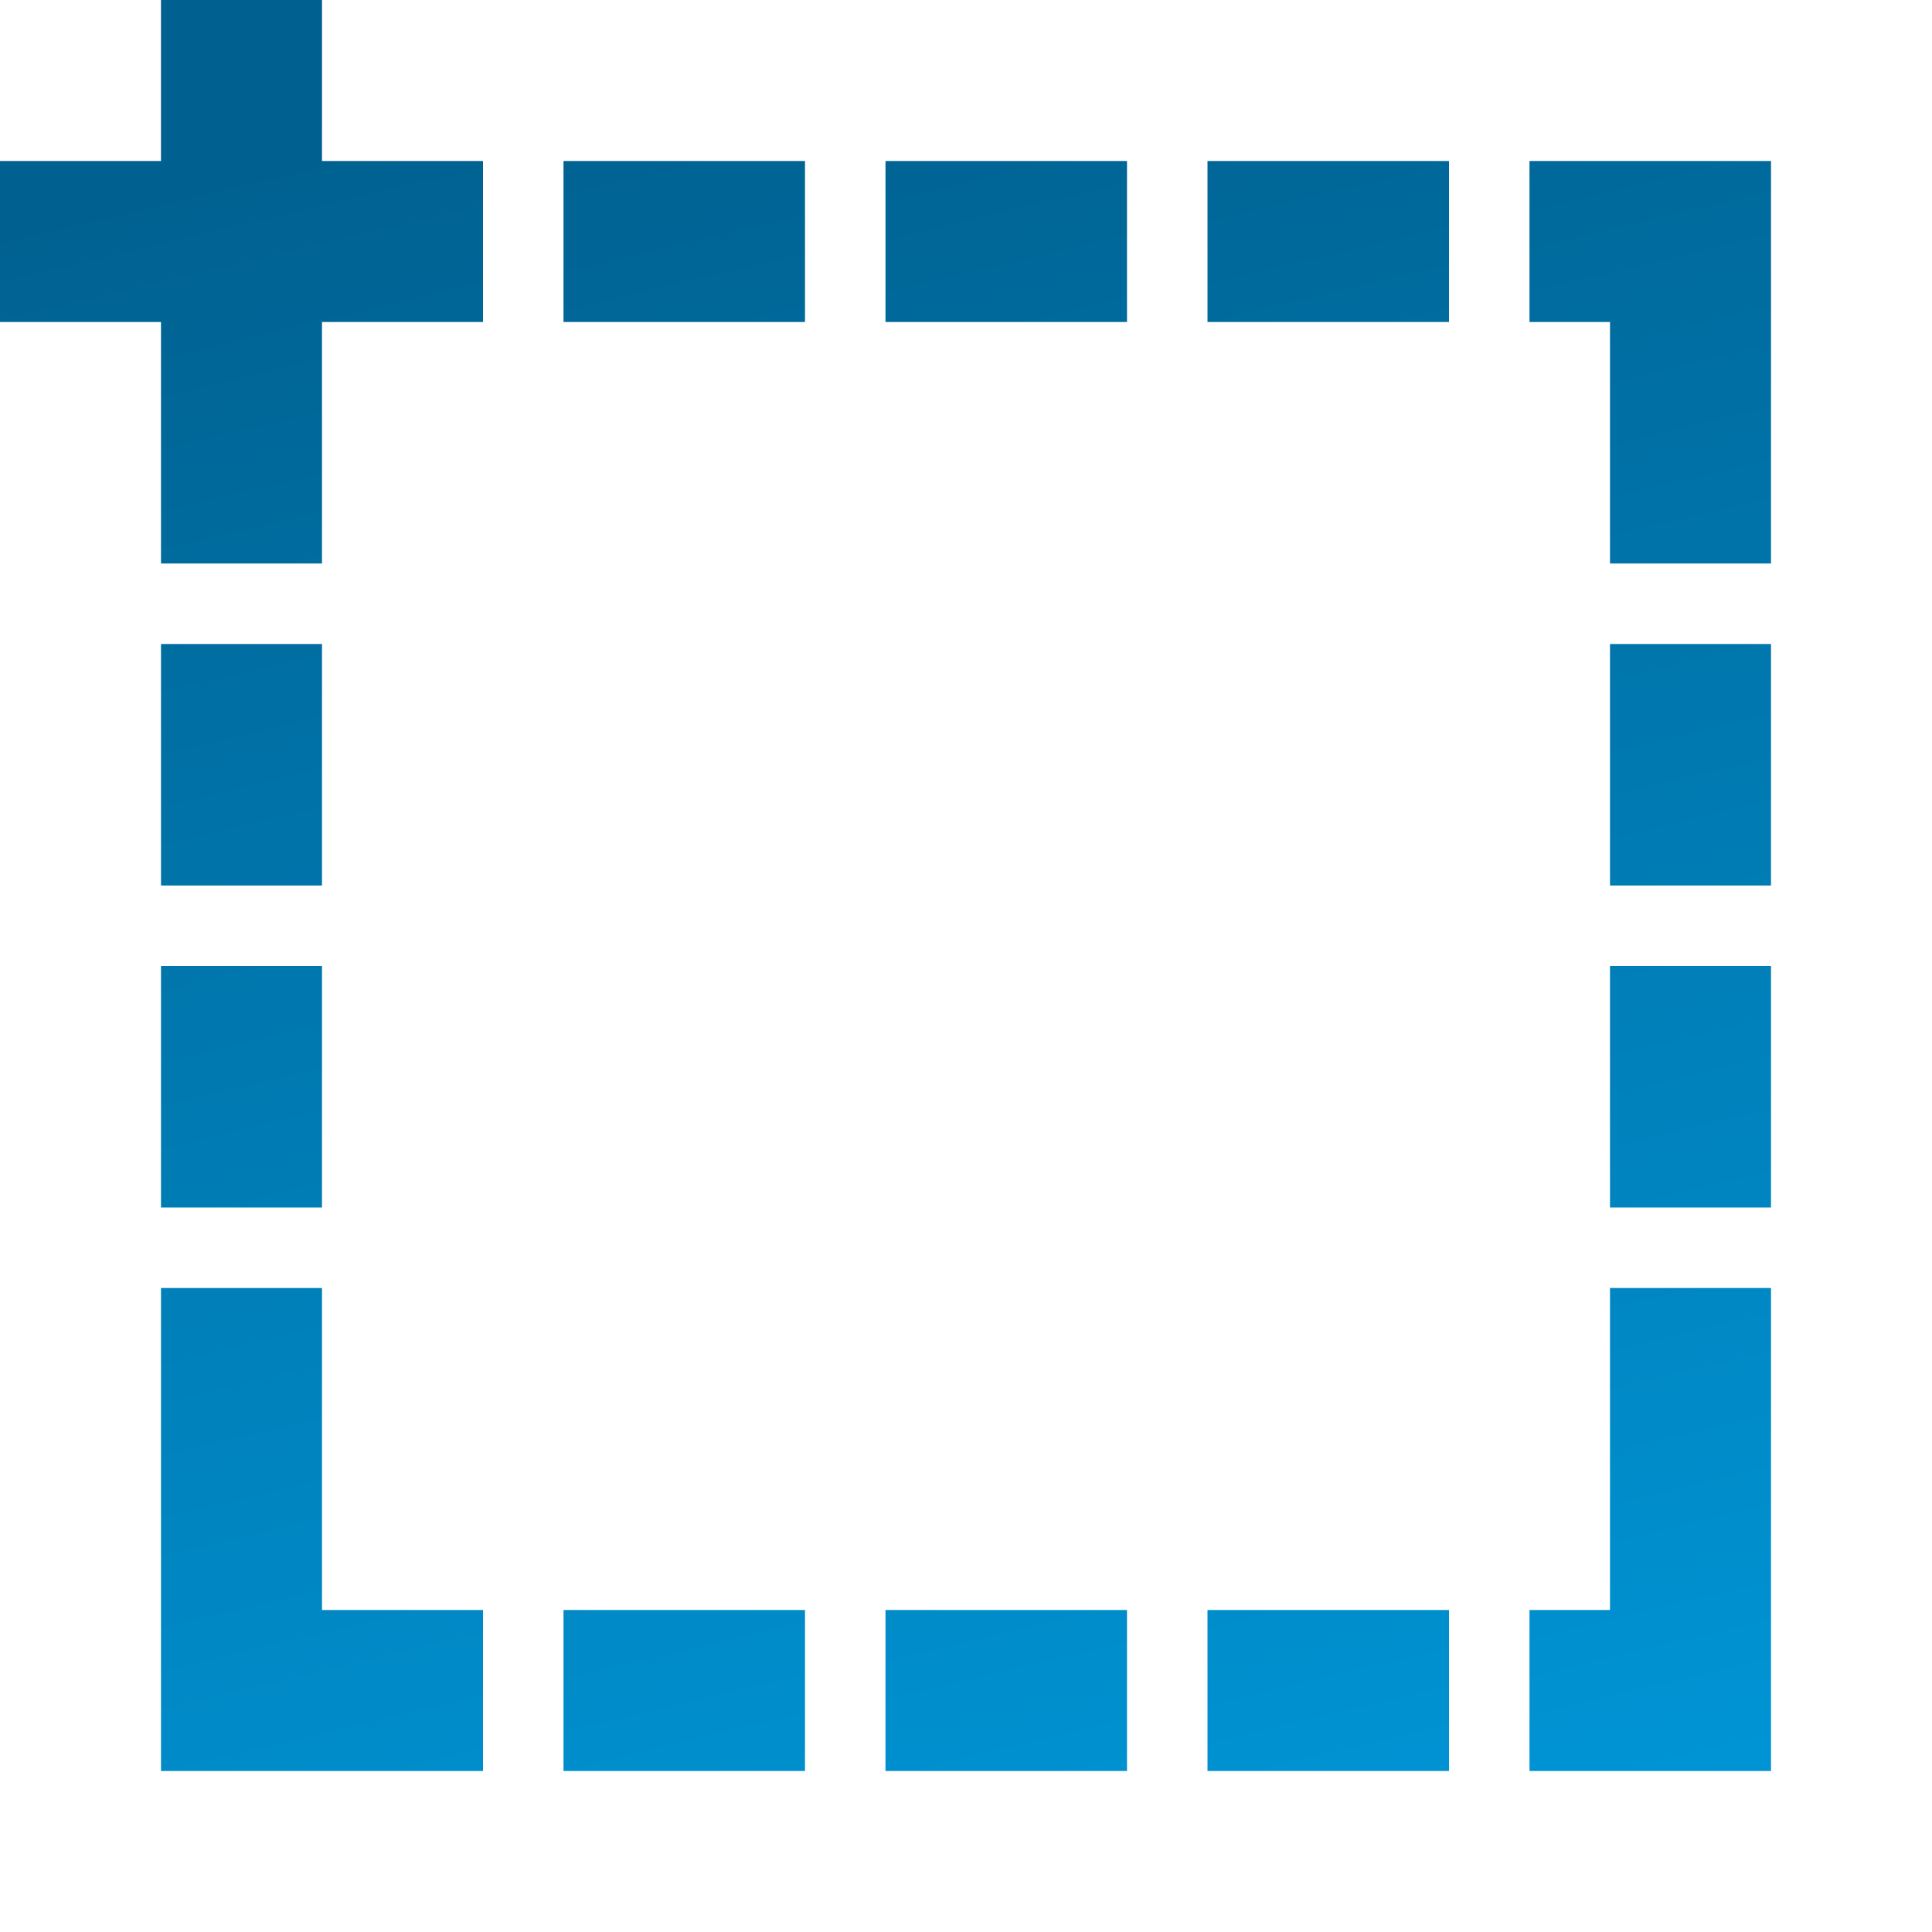
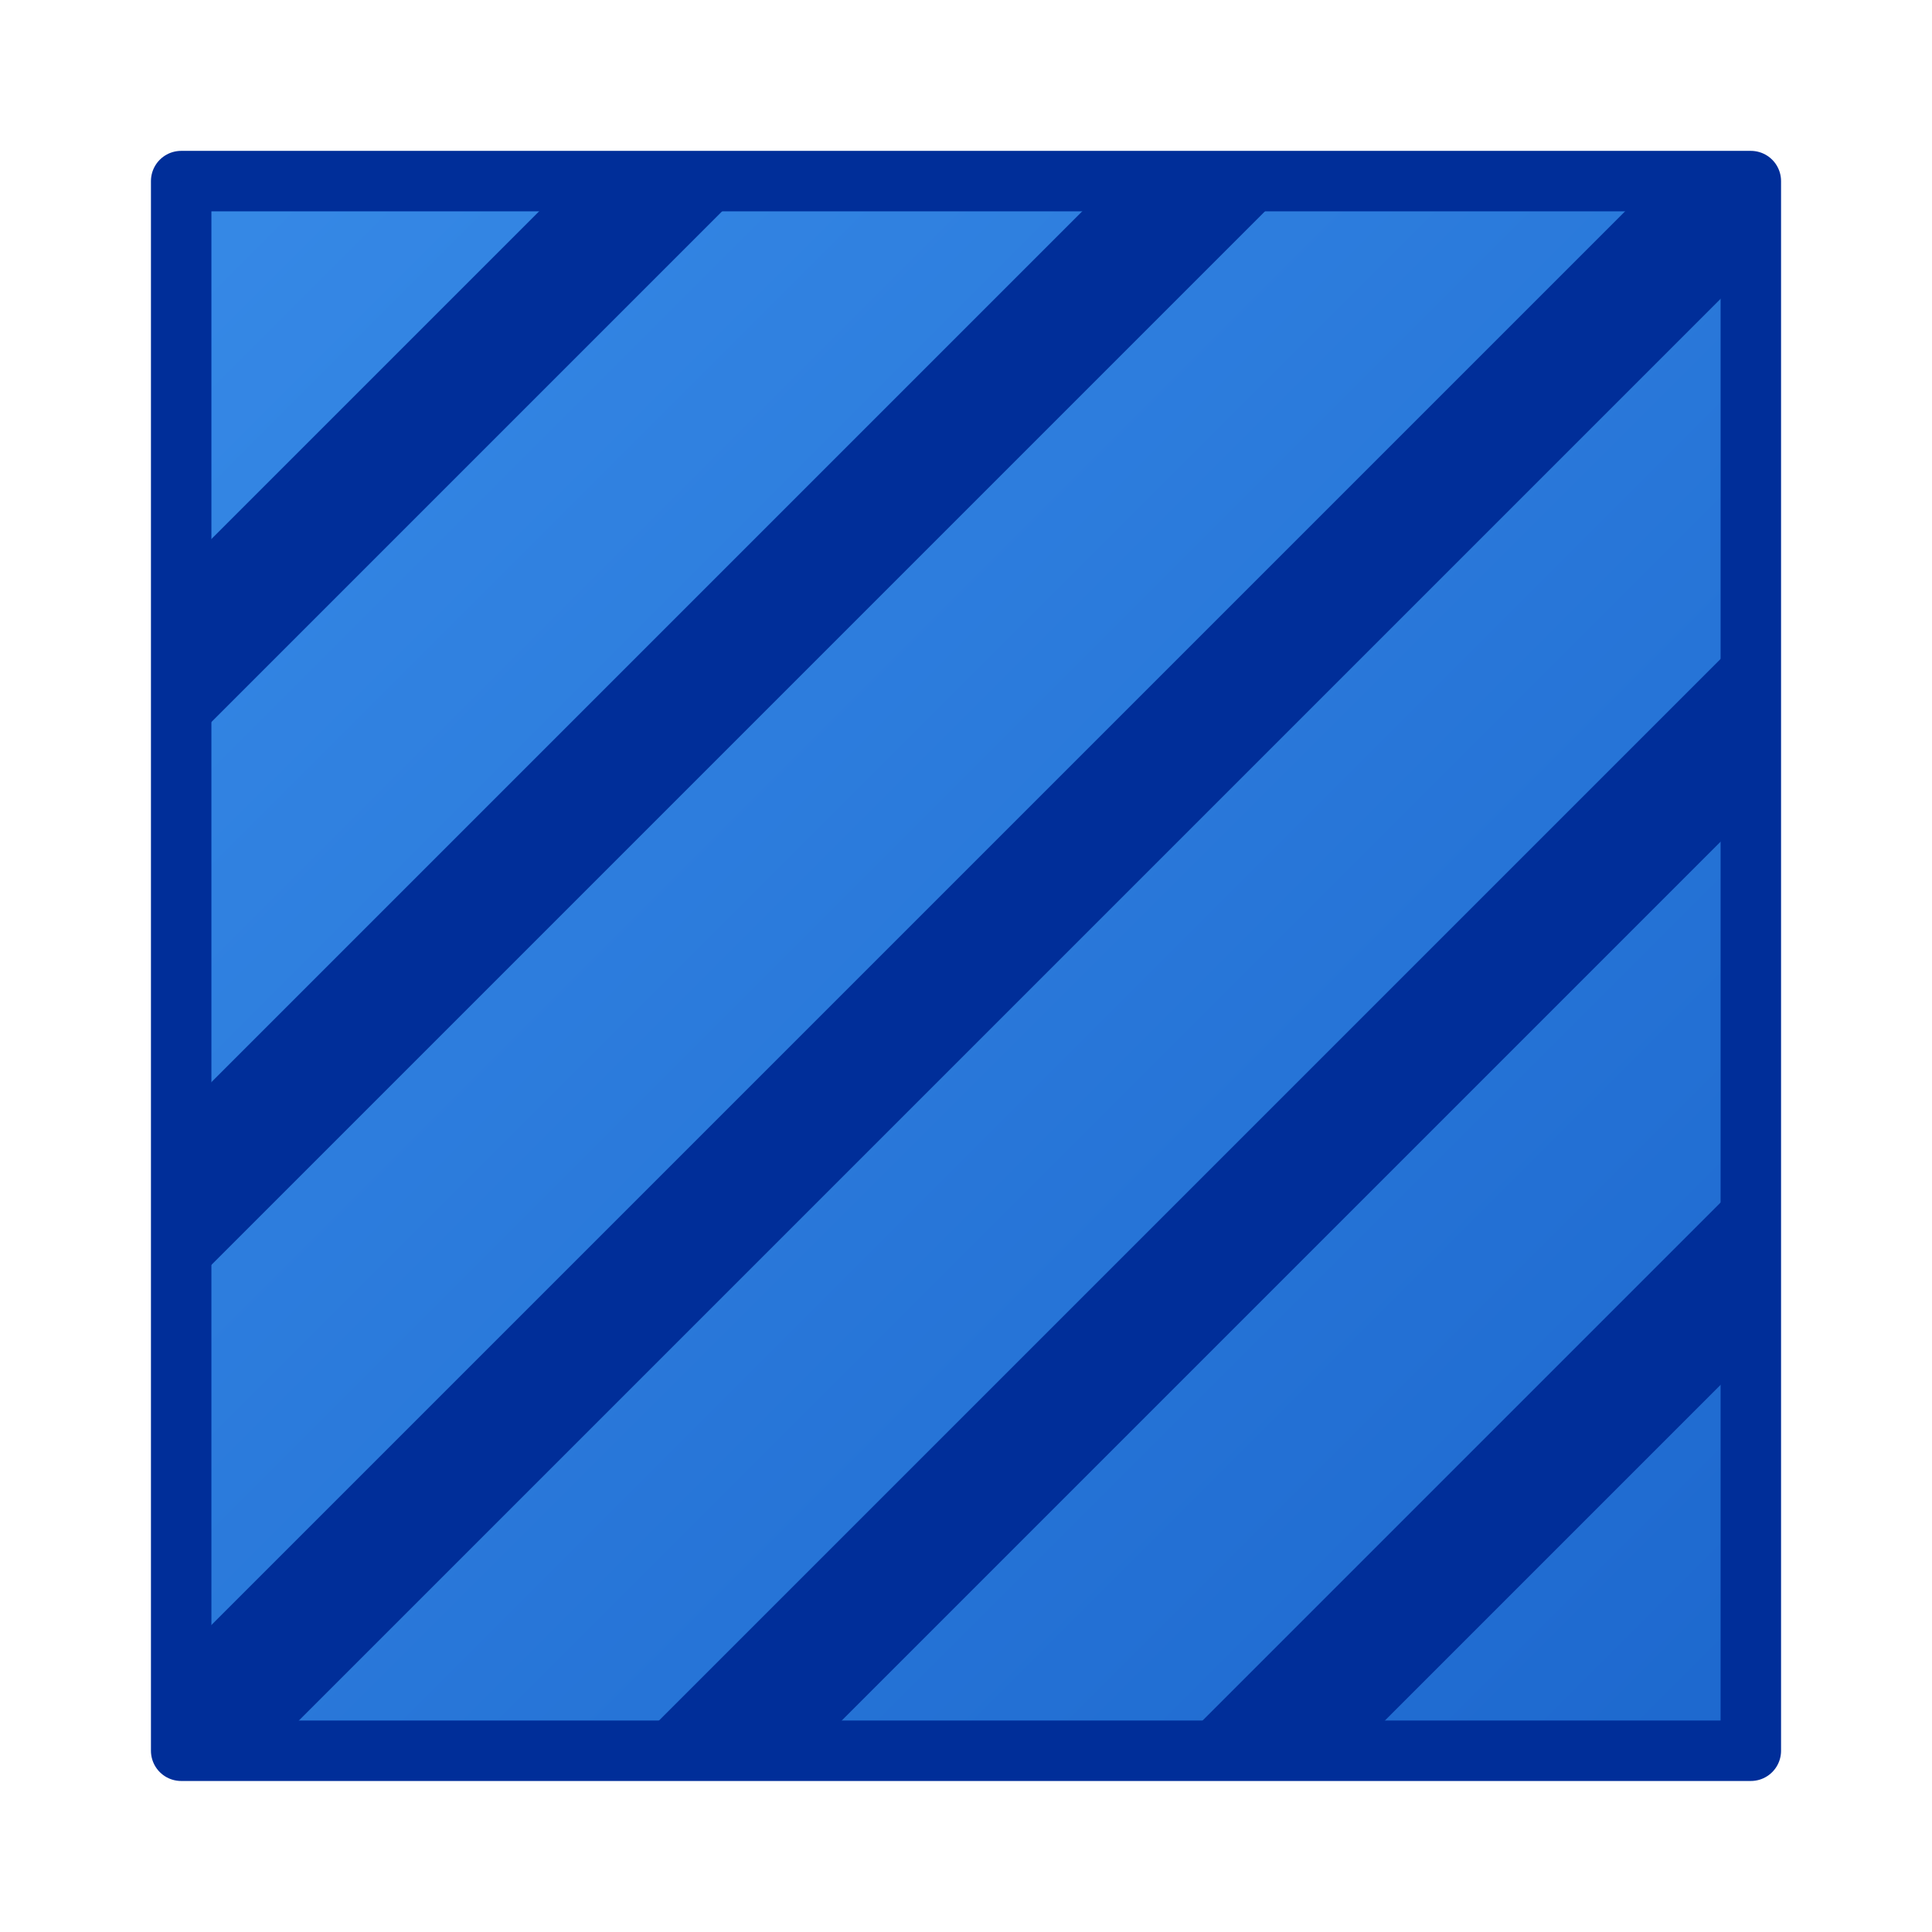
- <svg xmlns="http://www.w3.org/2000/svg" viewBox="0 0 24 24" baseProfile="tiny">
-   <path fill="none" d="M0 0h24v24H0z" />
-   <path fill="url(#_Linear1)" d="M268 80h3v2h-3z" transform="translate(-261 -78)" />
-   <path fill="url(#_Linear2)" d="M268 80h3v2h-3z" transform="translate(-257 -78)" />
-   <path fill="url(#_Linear3)" d="M268 80h3v2h-3z" transform="translate(-253 -78)" />
-   <path fill="url(#_Linear4)" d="M268 80h3v2h-3z" transform="translate(-261 -60)" />
-   <path fill="url(#_Linear5)" d="M268 80h3v2h-3z" transform="translate(-257 -60)" />
-   <path fill="url(#_Linear6)" d="M268 80h3v2h-3z" transform="translate(-253 -60)" />
-   <path d="M300.199 137h2v4h2v2h-4v-6z" fill="url(#_Linear7)" transform="translate(-298.199 -121)" />
-   <path fill="url(#_Linear8)" d="M268 80h3v2h-3z" transform="rotate(-90 100.5 178.5)" />
-   <path fill="url(#_Linear9)" d="M268 80h3v2h-3z" transform="rotate(-90 102.5 180.5)" />
-   <path d="M320.199 141v2h-3v-2h1v-4h2v4z" fill="url(#_Linear10)" transform="translate(-298.199 -121)" />
-   <path fill="url(#_Linear11)" d="M268 80h3v2h-3z" transform="rotate(-90 111.5 171.5)" />
-   <path fill="url(#_Linear12)" d="M268 80h3v2h-3z" transform="rotate(-90 109.5 169.5)" />
-   <path d="M317.199 123h3v5h-2v-3h-1v-2z" fill="url(#_Linear13)" transform="translate(-298.199 -121)" />
-   <path d="M302.199 125v3h-2v-3h-2v-2h2v-2h2v2h2v2h-2z" fill="url(#_Linear14)" transform="translate(-298.199 -121)" />
-   <defs>
-     <linearGradient id="_Linear1" x2="1" gradientUnits="userSpaceOnUse" gradientTransform="matrix(-6 -28 28 -6 273 107)">
-       <stop offset="0" stop-color="#009fe3" />
-       <stop offset="1" stop-color="#00608f" />
+ <svg xmlns="http://www.w3.org/2000/svg" xmlns:xlink="http://www.w3.org/1999/xlink" width="32" height="32" viewBox="0 0 8.467 8.467" version="1.1" id="svg8">
+   <defs id="defs2">
+     <linearGradient id="linearGradient1195">
+       <stop id="stop1190" offset="0" style="stop-color:#3689e6;stop-opacity:1" />
+       <stop style="stop-color:#1d68ce;stop-opacity:1;" offset="1" id="stop1200" />
    </linearGradient>
-     <linearGradient id="_Linear2" x2="1" gradientUnits="userSpaceOnUse" gradientTransform="matrix(-6 -28 28 -6 269 107)">
-       <stop offset="0" stop-color="#009fe3" />
-       <stop offset="1" stop-color="#00608f" />
+     <linearGradient id="linearGradient1565">
+       <stop style="stop-color:#e5e5e5;stop-opacity:1;" offset="0" id="stop1561" />
+       <stop style="stop-color:#d4d4d4;stop-opacity:0.971" offset="1" id="stop1563" />
    </linearGradient>
-     <linearGradient id="_Linear3" x2="1" gradientUnits="userSpaceOnUse" gradientTransform="matrix(-6 -28 28 -6 265 107)">
-       <stop offset="0" stop-color="#009fe3" />
-       <stop offset="1" stop-color="#00608f" />
+     <linearGradient id="linearGradient1555">
+       <stop style="stop-color:#c6262e;stop-opacity:1;" offset="0" id="stop1551" />
+       <stop id="stop1559" offset="0.387" style="stop-color:#c02127;stop-opacity:0.996;" />
+       <stop style="stop-color:#a10705;stop-opacity:0.983" offset="1" id="stop1553" />
    </linearGradient>
-     <linearGradient id="_Linear4" x2="1" gradientUnits="userSpaceOnUse" gradientTransform="matrix(-6 -28 28 -6 273 89)">
-       <stop offset="0" stop-color="#009fe3" />
-       <stop offset="1" stop-color="#00608f" />
+     <linearGradient id="linearGradient914">
+       <stop id="stop908" offset="0" style="stop-color:#ffffff;stop-opacity:0.097" />
+       <stop id="stop912" offset="1" style="stop-color:#000000;stop-opacity:0.097" />
    </linearGradient>
-     <linearGradient id="_Linear5" x2="1" gradientUnits="userSpaceOnUse" gradientTransform="matrix(-6 -28 28 -6 269 89)">
-       <stop offset="0" stop-color="#009fe3" />
-       <stop offset="1" stop-color="#00608f" />
+     <linearGradient id="linearGradient882">
+       <stop style="stop-color:#a3907c;stop-opacity:1;" offset="0" id="stop878" />
+       <stop id="stop886" offset="0.422" style="stop-color:#9d8875;stop-opacity:1;" />
+       <stop style="stop-color:#8a715e;stop-opacity:1" offset="1" id="stop880" />
    </linearGradient>
-     <linearGradient id="_Linear6" x2="1" gradientUnits="userSpaceOnUse" gradientTransform="matrix(-6 -28 28 -6 265 89)">
-       <stop offset="0" stop-color="#009fe3" />
-       <stop offset="1" stop-color="#00608f" />
+     <linearGradient id="linearGradient870-3">
+       <stop style="stop-color:#f9c440;stop-opacity:1;" offset="0" id="stop866" />
+       <stop id="stop874" offset="0.465" style="stop-color:#f1b937;stop-opacity:1;" />
+       <stop style="stop-color:#d48e15;stop-opacity:1" offset="1" id="stop868" />
    </linearGradient>
-     <linearGradient id="_Linear7" x2="1" gradientUnits="userSpaceOnUse" gradientTransform="matrix(-6 -28 28 -6 310.199 150)">
-       <stop offset="0" stop-color="#009fe3" />
-       <stop offset="1" stop-color="#00608f" />
+     <linearGradient xlink:href="#linearGradient870-3" id="linearGradient872" x1="1.942" y1="-2.058" x2="7.807" y2="-2.091" gradientUnits="userSpaceOnUse" gradientTransform="matrix(1.338657,0,0,1.338657,-1.516192,-1.959718)" />
+     <linearGradient xlink:href="#linearGradient882" id="linearGradient884" x1="3.179" y1="8.96" x2="15.032" y2="21.019" gradientUnits="userSpaceOnUse" gradientTransform="matrix(0.3541864,0,0,0.3541864,0.3136201,-2.457839)" />
+     <linearGradient xlink:href="#linearGradient914" id="linearGradient896" gradientUnits="userSpaceOnUse" x1="1.641" y1="-2.075" x2="7.807" y2="-2.091" gradientTransform="matrix(2.67253,2.67253,-2.67253,2.67253,0,0)" />
+     <linearGradient gradientTransform="matrix(-3.86139,0,0,-3.1122,200.139,41.926)" gradientUnits="userSpaceOnUse" x2="1" id="_Linear2">
+       <stop id="stop1185" stop-color="#505050" offset="0" />
+       <stop id="stop1187" stop-color="#afafaf" offset=".9" />
+       <stop id="stop1189" stop-color="#b8b8b8" offset="1" />
    </linearGradient>
-     <linearGradient id="_Linear8" x2="1" gradientUnits="userSpaceOnUse" gradientTransform="matrix(28 -6 6 28 250 90)">
-       <stop offset="0" stop-color="#009fe3" />
-       <stop offset="1" stop-color="#00608f" />
+     <linearGradient gradientTransform="matrix(22.5814,-1.29817,1.25452,23.367,186.289,40.519)" gradientUnits="userSpaceOnUse" x2="1" id="_Linear3">
+       <stop id="stop1192" stop-color="#e2e2e2" offset="0" />
+       <stop id="stop1194" stop-color="#c6c6c6" offset=".5" />
+       <stop id="stop1196" stop-color="#bdbdbd" offset="1" />
    </linearGradient>
-     <linearGradient id="_Linear9" x2="1" gradientUnits="userSpaceOnUse" gradientTransform="matrix(28 -6 6 28 254 90)">
-       <stop offset="0" stop-color="#009fe3" />
-       <stop offset="1" stop-color="#00608f" />
+     <linearGradient gradientTransform="matrix(2.94,0.11475,-0.05514,6.11811,195.918,44.7)" gradientUnits="userSpaceOnUse" x2="1" id="_Linear4">
+       <stop id="stop1199" stop-opacity="0" stop-color="#d0d0d0" offset="0" />
+       <stop id="stop1201" stop-opacity=".204" stop-color="#cecece" offset=".3" />
+       <stop id="stop1203" stop-color="#c6c6c6" offset=".5" />
+       <stop id="stop1205" stop-opacity=".267" stop-color="#9c9c9c" offset=".7" />
+       <stop id="stop1207" stop-opacity="0" stop-color="#8d8d8d" offset="1" />
    </linearGradient>
-     <linearGradient id="_Linear10" x2="1" gradientUnits="userSpaceOnUse" gradientTransform="matrix(-6 -28 28 -6 310.199 150)">
-       <stop offset="0" stop-color="#009fe3" />
-       <stop offset="1" stop-color="#00608f" />
+     <linearGradient gradientTransform="matrix(-7.281107,7.281107,-7.281107,-7.281107,197.6772,36.91303)" gradientUnits="userSpaceOnUse" x2="1" id="_Linear5">
+       <stop id="stop1210" stop-color="#cacaca" offset="0" />
+       <stop id="stop1212" stop-color="#c7c7c7" offset=".2" />
+       <stop id="stop1214" stop-color="#bfbfbf" offset=".3" />
+       <stop id="stop1216" stop-color="#b8b8b8" offset=".4" />
+       <stop id="stop1218" stop-color="#a9a9a9" offset=".5" />
+       <stop id="stop1220" stop-color="#9c9c9c" offset=".6" />
+       <stop id="stop1222" stop-color="#979797" offset="1" />
    </linearGradient>
-     <linearGradient id="_Linear11" x2="1" gradientUnits="userSpaceOnUse" gradientTransform="matrix(28 -6 6 28 254 72)">
-       <stop offset="0" stop-color="#009fe3" />
-       <stop offset="1" stop-color="#00608f" />
+     <linearGradient gradientTransform="matrix(2.48223,0.09689,-0.04656,5.1655,195.501,43.509)" gradientUnits="userSpaceOnUse" x2="1" id="_Linear6">
+       <stop id="stop1225" stop-opacity="0" stop-color="#588cdd" offset="0" />
+       <stop id="stop1227" stop-opacity=".141" stop-color="#5488db" offset=".5" />
+       <stop id="stop1229" stop-opacity=".533" stop-color="#487cd6" offset=".6" />
+       <stop id="stop1231" stop-color="#3a6ed1" offset=".7" />
+       <stop id="stop1233" stop-opacity="0" stop-color="#4d45ac" offset="1" />
    </linearGradient>
-     <linearGradient id="_Linear12" x2="1" gradientUnits="userSpaceOnUse" gradientTransform="matrix(28 -6 6 28 250 72)">
-       <stop offset="0" stop-color="#009fe3" />
-       <stop offset="1" stop-color="#00608f" />
-     </linearGradient>
-     <linearGradient id="_Linear13" x2="1" gradientUnits="userSpaceOnUse" gradientTransform="matrix(-6 -28 28 -6 310.199 150)">
-       <stop offset="0" stop-color="#009fe3" />
-       <stop offset="1" stop-color="#00608f" />
-     </linearGradient>
-     <linearGradient id="_Linear14" x2="1" gradientUnits="userSpaceOnUse" gradientTransform="matrix(-6 -28 28 -6 310.199 150)">
-       <stop offset="0" stop-color="#009fe3" />
-       <stop offset="1" stop-color="#00608f" />
-     </linearGradient>
+     <linearGradient xlink:href="#linearGradient914" id="linearGradient1131" gradientUnits="userSpaceOnUse" gradientTransform="matrix(2.67253,2.67253,-2.67253,2.67253,0,0)" x1="1.641" y1="-2.075" x2="7.807" y2="-2.091" />
+     <linearGradient xlink:href="#linearGradient914" id="linearGradient1133" gradientUnits="userSpaceOnUse" gradientTransform="matrix(2.67253,2.67253,-2.67253,2.67253,0,0)" x1="1.641" y1="-2.075" x2="7.807" y2="-2.091" />
+     <linearGradient xlink:href="#linearGradient870-3" id="linearGradient1471" gradientUnits="userSpaceOnUse" gradientTransform="matrix(1.338657,0,0,1.338657,-22.51779,18.6677)" x1="1.942" y1="-2.058" x2="7.807" y2="-2.091" />
+     <linearGradient xlink:href="#linearGradient882" id="linearGradient1473" gradientUnits="userSpaceOnUse" gradientTransform="matrix(0.3541864,0,0,0.3541864,-29.12254,-2.722423)" x1="3.179" y1="8.96" x2="15.032" y2="21.019" />
+     <linearGradient xlink:href="#linearGradient1555" id="linearGradient1557" x1="17.656" y1="-4.093" x2="42.876" y2="19.211" gradientUnits="userSpaceOnUse" gradientTransform="matrix(0.2645833,0,0,0.2645833,-13.39853,-2.041797)" />
+     <linearGradient xlink:href="#linearGradient1565" id="linearGradient1567" x1="1.466" y1="-4.665" x2="7.514" y2="-4.665" gradientUnits="userSpaceOnUse" gradientTransform="translate(-9.421251,9.527132)" />
+     <linearGradient gradientUnits="userSpaceOnUse" y2="5.556" x2="7.673" y1="-1.323" x1="0.794" id="linearGradient1197" xlink:href="#linearGradient1195" />
  </defs>
+   <g style="display:none" transform="translate(0,-288.5333)" id="layer1">
+     <rect style="fill:#4d4d4d;fill-opacity:0.5;stroke:none;stroke-width:0.265;stroke-linecap:round;stroke-linejoin:round" id="rect877" width="8.5" height="8.5" x="0" y="288.5" />
+     <path transform="translate(0,290.65)" style="display:inline;fill:#f6f5f4;stroke:none;stroke-width:0.265px;stroke-linecap:butt;stroke-linejoin:miter;stroke-opacity:1" d="m 7.673,5.556 v 0.794 H 0 v -7.673 h 0.794 v 6.879 z" id="path1378" />
+   </g>
+   <g id="layer2" style="display:inline" transform="translate(0,2.116667)">
+     <g transform="translate(-29.43616,-0.2645833)" id="g892">
+       <rect y="-8.449" x="1.083" height="7.47" width="6.823" id="rect976" style="fill:url(#linearGradient872);fill-opacity:1;stroke:none;stroke-width:0.265;stroke-linecap:round;stroke-linejoin:round;stroke-miterlimit:4;stroke-dasharray:none;stroke-opacity:0.984" transform="rotate(45)" />
+       <path style="fill:#a3907c;fill-opacity:0.989;stroke:none;stroke-width:0.265px;stroke-linecap:butt;stroke-linejoin:miter;stroke-opacity:1" d="M 0.642,5.2 1.459,0.073 6.283,4.898 1.157,5.714 A 0.449,0.449 45 0 1 0.642,5.2 Z" id="path890" />
+       <path transform="rotate(-135)" d="m -1.083,0.98 a 3.411,1.967 0 0 1 -1.706,1.704 3.411,1.967 0 0 1 -3.411,-10e-8 3.411,1.967 0 0 1 -1.706,-1.704 h 3.411 z" id="path942" style="fill:#a28f7c;fill-opacity:0.992;stroke:none;stroke-width:0.265;stroke-linecap:round;stroke-linejoin:round;stroke-miterlimit:4;stroke-dasharray:none;stroke-opacity:0.984" />
+       <path id="rect907" style="fill:#333333;fill-opacity:1;stroke:none;stroke-width:0.265;stroke-linecap:round;stroke-linejoin:round;stroke-miterlimit:4;stroke-dasharray:none;stroke-opacity:0.984" d="M 0.949,3.277 0.642,5.2 A 0.449,0.449 45 0 0 1.157,5.714 L 3.08,5.408 Z" />
+       <path style="fill:#333333;fill-opacity:1;stroke:none;stroke-width:0.265;stroke-linecap:round;stroke-linejoin:round;stroke-miterlimit:4;stroke-dasharray:none;stroke-opacity:0.984" id="path913" d="m -2.988,-1.646 a 1.507,0.869 0 0 1 -0.753,0.752 1.507,0.869 0 0 1 -1.507,-2e-8 1.507,0.869 0 0 1 -0.753,-0.752 h 1.507 z" transform="rotate(-135)" />
+       <path id="rect876" style="fill:#d48e15;fill-opacity:1;stroke:none;stroke-width:0.265;stroke-linecap:round;stroke-linejoin:round;stroke-miterlimit:4;stroke-dasharray:none;stroke-opacity:0.984" d="M 6.74,-5.209 6.405,-4.874 10.895,-0.384 5.948,4.563 6.283,4.898 11.565,-0.384 Z" />
+       <path id="rect878" style="fill:#ffe16b;fill-opacity:1;stroke:none;stroke-width:0.265;stroke-linecap:round;stroke-linejoin:round;stroke-miterlimit:4;stroke-dasharray:none;stroke-opacity:0.984" d="M 6.74,-5.209 1.459,0.073 6.283,4.898 6.618,4.564 2.127,0.073 7.075,-4.874 Z" />
+       <path id="rect978" style="fill:none;fill-opacity:1;stroke:#ad5f00;stroke-width:0.265;stroke-linecap:round;stroke-linejoin:round;stroke-miterlimit:4;stroke-dasharray:none;stroke-opacity:1" d="M 6.74,-5.209 1.459,0.073 a 3.411,1.967 45 0 1 2.411,0.001 3.411,1.967 45 0 1 2.412,2.412 3.411,1.967 45 0 1 0.001,2.411 l 5.282,-5.282 z" />
+       <path d="M 2.444,-0.299 A 3.411,1.967 45 0 0 1.459,0.073 L 0.675,4.993 A 0.601,0.601 0 0 0 1.364,5.681 L 6.283,4.898 A 3.411,1.967 45 0 0 6.282,2.487 3.411,1.967 45 0 0 3.869,0.075 3.411,1.967 45 0 0 2.444,-0.299 Z" style="fill:url(#linearGradient884);fill-opacity:1;stroke:none;stroke-width:0.265px;stroke-linecap:butt;stroke-linejoin:miter;stroke-opacity:1" id="path858" />
+       <path d="M 6.628,3.532 A 3.411,1.967 45 0 1 6.283,4.228 L 1.364,5.011 A 0.601,0.601 0 0 1 0.726,4.674 L 0.675,4.993 A 0.601,0.601 0 0 0 1.364,5.681 L 6.283,4.898 A 3.411,1.967 45 0 0 6.628,3.532 Z" style="fill:#57392d;fill-opacity:1;stroke:none;stroke-width:0.265px;stroke-linecap:butt;stroke-linejoin:miter;stroke-opacity:1" id="path926" />
+       <path d="M 2.444,-0.299 A 3.411,1.967 45 0 0 1.459,0.073 L 0.675,4.993 A 0.601,0.601 0 0 0 1.364,5.681 L 1.681,5.63 A 0.601,0.601 0 0 1 1.345,4.993 l 0.783,-4.919 a 3.411,1.967 45 0 1 0.695,-0.345 3.411,1.967 45 0 0 -0.379,-0.027 z" style="fill:#b8a99a;fill-opacity:1;stroke:none;stroke-width:0.265px;stroke-linecap:butt;stroke-linejoin:miter;stroke-opacity:1" id="path978" />
+       <path id="path985" style="fill:none;fill-opacity:0.989;stroke:#3d211b;stroke-width:0.265;stroke-linecap:round;stroke-linejoin:round;stroke-miterlimit:4;stroke-dasharray:none;stroke-opacity:1" d="M 2.444,-0.299 C 2.036,-0.293 1.696,-0.164 1.459,0.073 L 0.949,3.277 C 1.06,3.165 1.222,3.108 1.418,3.112 c 0.182,0.004 0.387,0.061 0.596,0.165 0.439,0.22 0.845,0.626 1.065,1.065 0.22,0.439 0.22,0.845 6.906e-4,1.065 L 6.283,4.898 C 6.78,4.401 6.779,3.482 6.282,2.487 5.784,1.492 4.864,0.573 3.869,0.075 3.368,-0.176 2.875,-0.305 2.444,-0.299 Z" />
+       <path d="M 1.418,3.112 A 1.507,0.869 45 0 0 0.949,3.277 L 0.675,4.993 A 0.601,0.601 0 0 0 1.364,5.681 L 3.079,5.408 A 1.507,0.869 45 0 0 3.079,4.343 1.507,0.869 45 0 0 2.013,3.278 1.507,0.869 45 0 0 1.418,3.112 Z" style="fill:#333333;fill-opacity:1;stroke:none;stroke-width:0.265;stroke-linecap:round;stroke-linejoin:round;stroke-miterlimit:4;stroke-dasharray:none;stroke-opacity:0.984" id="path850" />
+       <path d="M 3.181,4.592 A 1.507,0.869 45 0 1 3.079,4.738 L 1.364,5.011 A 0.601,0.601 0 0 1 0.726,4.674 L 0.675,4.993 A 0.601,0.601 0 0 0 1.364,5.681 L 3.079,5.408 A 1.507,0.869 45 0 0 3.181,4.592 Z" style="fill:#1a1a1a;fill-opacity:1;stroke:none;stroke-width:0.265;stroke-linecap:round;stroke-linejoin:round;stroke-miterlimit:4;stroke-dasharray:none;stroke-opacity:0.984" id="path921" />
+       <path d="M 1.37,3.112 A 1.507,0.869 45 0 0 0.949,3.277 L 0.675,4.993 A 0.601,0.601 0 0 0 1.364,5.681 L 1.681,5.63 A 0.601,0.601 0 0 1 1.345,4.993 L 1.618,3.277 a 1.507,0.869 45 0 1 0.146,-0.102 1.507,0.869 45 0 0 -0.347,-0.063 1.507,0.869 45 0 0 -0.048,-3e-7 z" style="fill:#4d4d4d;fill-opacity:1;stroke:none;stroke-width:0.265;stroke-linecap:round;stroke-linejoin:round;stroke-miterlimit:4;stroke-dasharray:none;stroke-opacity:0.984" id="path958" />
+       <path id="path1002" style="fill:none;fill-opacity:1;stroke:#000000;stroke-width:0.265;stroke-linecap:round;stroke-linejoin:round;stroke-miterlimit:4;stroke-dasharray:none;stroke-opacity:1" d="M 1.418,3.112 A 1.507,0.869 45 0 0 0.949,3.277 L 0.675,4.993 A 0.601,0.601 0 0 0 1.364,5.681 L 3.079,5.408 A 1.507,0.869 45 0 0 3.079,4.343 1.507,0.869 45 0 0 2.013,3.278 1.507,0.869 45 0 0 1.418,3.112 Z" />
+     </g>
+     <g style="display:none" transform="translate(29.5963,-298.1713)" id="layer1-62">
+       <rect style="fill:#4d4d4d;fill-opacity:0.5;stroke:none;stroke-width:0.265;stroke-linecap:round;stroke-linejoin:round" id="rect877-6" width="8.5" height="8.5" x="0" y="288.5" />
+     </g>
+     <g style="display:none" transform="translate(64.51584,-311.7778)" id="layer1-6">
+       <rect style="fill:#4d4d4d;fill-opacity:0.5;stroke:none;stroke-width:0.265;stroke-linecap:round;stroke-linejoin:round" id="rect877-1" width="8.5" height="8.5" x="0" y="288.5" />
+     </g>
+     <rect style="fill:url(#linearGradient1567);fill-opacity:1;stroke-width:0.265;stroke-linecap:round;stroke-linejoin:round" id="rect879" width="6.048" height="10.361" x="-7.955" y="-0.318" ry="0.794" rx="0.794" transform="rotate(45)" />
+     <g id="layer3-1" style="display:none" transform="translate(64.51584,-21.12776)">
+       <path id="rect888-2" style="fill:url(#linearGradient1131);fill-opacity:1;stroke:none;stroke-width:1.002;stroke-linecap:round;stroke-linejoin:round;stroke-miterlimit:4;stroke-dasharray:none;stroke-opacity:0.984" d="M 18.145,-7.768 3.232,7.146 1.793,16.191 1.021,21.035 a 1.698,1.698 0 0 0 0.053,0.758 1.698,1.698 0 0 0 0.076,0.205 1.698,1.698 0 0 0 0.049,0.1 1.698,1.698 0 0 0 0.053,0.094 1.698,1.698 0 0 0 0.002,0.002 1.698,1.698 0 0 0 0.125,0.178 1.698,1.698 0 0 0 0.072,0.082 1.698,1.698 0 0 0 0.076,0.078 1.698,1.698 0 0 0 0.082,0.074 1.698,1.698 0 0 0 0.086,0.066 1.698,1.698 0 0 0 0.283,0.168 1.698,1.698 0 0 0 0.1,0.043 1.698,1.698 0 0 0 0.002,0 1.698,1.698 0 0 0 0.102,0.037 1.698,1.698 0 0 0 0.002,0 1.698,1.698 0 0 0 0.104,0.029 1.698,1.698 0 0 0 0.217,0.039 1.698,1.698 0 0 0 0.107,0.01 1.698,1.698 0 0 0 0.328,-0.016 1.698,1.698 0 0 0 0.025,-0.004 l 4.844,-0.771 9.045,-1.439 14.914,-14.912 z" transform="scale(0.2645833)" />
+     </g>
+     <g id="layer3-12" style="display:none" transform="translate(29.5963,-7.521355)">
+       <path id="rect888-9" style="fill:url(#linearGradient1133);fill-opacity:1;stroke:none;stroke-width:1.002;stroke-linecap:round;stroke-linejoin:round;stroke-miterlimit:4;stroke-dasharray:none;stroke-opacity:0.984" d="M 18.145,-7.768 3.232,7.146 1.793,16.191 1.021,21.035 a 1.698,1.698 0 0 0 0.053,0.758 1.698,1.698 0 0 0 0.076,0.205 1.698,1.698 0 0 0 0.049,0.1 1.698,1.698 0 0 0 0.053,0.094 1.698,1.698 0 0 0 0.002,0.002 1.698,1.698 0 0 0 0.125,0.178 1.698,1.698 0 0 0 0.072,0.082 1.698,1.698 0 0 0 0.076,0.078 1.698,1.698 0 0 0 0.082,0.074 1.698,1.698 0 0 0 0.086,0.066 1.698,1.698 0 0 0 0.283,0.168 1.698,1.698 0 0 0 0.1,0.043 1.698,1.698 0 0 0 0.002,0 1.698,1.698 0 0 0 0.102,0.037 1.698,1.698 0 0 0 0.002,0 1.698,1.698 0 0 0 0.104,0.029 1.698,1.698 0 0 0 0.217,0.039 1.698,1.698 0 0 0 0.107,0.01 1.698,1.698 0 0 0 0.328,-0.016 1.698,1.698 0 0 0 0.025,-0.004 l 4.844,-0.771 9.045,-1.439 14.914,-14.912 z" transform="scale(0.2645833)" />
+     </g>
+     <path id="rect1502" style="fill:#7e8087;fill-opacity:1;stroke-width:0.265;stroke-linecap:round;stroke-linejoin:round" d="m -1.635,-2.073 c -0.017,0.02 -0.031,0.042 -0.05,0.061 l -6.203,6.203 c -0.311,0.311 -0.811,0.311 -1.122,0 L -12.166,1.037 c -0.019,-0.019 -0.033,-0.041 -0.05,-0.061 -0.256,0.312 -0.242,0.769 0.05,1.061 l 3.155,3.155 c 0.311,0.311 0.811,0.311 1.122,0 l 6.203,-6.204 c 0.292,-0.292 0.306,-0.749 0.05,-1.061 z" />
+     <path id="rect1495" style="fill:#f7f7f7;fill-opacity:1;stroke-width:0.265;stroke-linecap:round;stroke-linejoin:round" d="m -5.401,-5.522 c -0.203,-1e-7 -0.406,0.078 -0.561,0.234 L -12.166,0.915 c -0.292,0.292 -0.306,0.749 -0.05,1.061 0.017,-0.02 0.031,-0.042 0.05,-0.061 l 6.204,-6.203 c 0.311,-0.311 0.811,-0.311 1.122,-1e-7 l 3.154,3.154 c 0.019,0.019 0.033,0.041 0.05,0.061 0.256,-0.312 0.242,-0.769 -0.05,-1.061 L -4.839,-5.289 C -4.995,-5.444 -5.198,-5.522 -5.401,-5.522 Z" />
+     <path style="fill:#7e8087;fill-opacity:1;stroke:none;stroke-width:0.265px;stroke-linecap:butt;stroke-linejoin:miter;stroke-opacity:1" d="m -11.732,1.481 h -0.667 l 0.081,0.344 0.152,0.212 z" id="path1536" />
+     <rect rx="0.794" ry="0.794" y="-0.318" x="-7.955" height="10.361" width="6.048" id="rect1403" style="fill:none;fill-opacity:1;stroke:#555761;stroke-width:0.265;stroke-linecap:round;stroke-linejoin:round;stroke-opacity:1" transform="rotate(45)" />
+     <path id="path1387" style="fill:url(#linearGradient1557);fill-opacity:1;stroke:none;stroke-width:0.265px;stroke-linecap:butt;stroke-linejoin:miter;stroke-opacity:1" d="m -5.401,-5.522 c -0.203,-1e-7 -0.406,0.078 -0.561,0.234 l -5.182,5.182 4.277,4.277 5.182,-5.182 c 0.311,-0.311 0.311,-0.811 0,-1.122 l -3.154,-3.154 c -0.155,-0.155 -0.358,-0.234 -0.561,-0.234 z" />
+     <path id="path1538" style="fill:#ed5353;fill-opacity:1;stroke:none;stroke-width:0.265px;stroke-linecap:butt;stroke-linejoin:miter;stroke-opacity:1" d="m -5.401,-5.522 c -0.203,-1e-7 -0.406,0.078 -0.561,0.234 l -5.182,5.182 0.5,0.5 4.682,-4.682 c 0.155,-0.155 0.358,-0.234 0.561,-0.234 0.203,-1e-7 0.406,0.078 0.561,0.234 l 3.154,3.154 c 0.019,0.019 0.033,0.041 0.05,0.061 0.256,-0.312 0.242,-0.769 -0.05,-1.061 l -3.154,-3.154 c -0.155,-0.155 -0.358,-0.234 -0.561,-0.234 z" />
+     <path id="path1543" style="fill:#a10705;fill-opacity:1;stroke:none;stroke-width:0.265px;stroke-linecap:butt;stroke-linejoin:miter;stroke-opacity:1" d="m -1.635,-2.073 c -0.017,0.02 -0.031,0.042 -0.05,0.061 l -5.182,5.182 -0.5,0.5 0.5,0.5 5.182,-5.182 c 0.292,-0.292 0.306,-0.749 0.05,-1.061 z" />
+     <path d="m -5.401,-5.522 c -0.203,-1e-7 -0.406,0.078 -0.561,0.234 l -5.182,5.182 4.277,4.277 5.182,-5.182 c 0.311,-0.311 0.311,-0.811 0,-1.122 l -3.154,-3.154 c -0.155,-0.155 -0.358,-0.234 -0.561,-0.234 z" style="fill:none;fill-opacity:1;stroke:#7a0000;stroke-width:0.265;stroke-linecap:butt;stroke-linejoin:round;stroke-miterlimit:4;stroke-dasharray:none;stroke-opacity:1" id="path1401" />
+     <rect y="12.178" x="-19.918" height="7.47" width="6.823" id="rect1429" style="fill:url(#linearGradient1471);fill-opacity:1;stroke:none;stroke-width:0.265;stroke-linecap:round;stroke-linejoin:round;stroke-miterlimit:4;stroke-dasharray:none;stroke-opacity:0.984" transform="rotate(45)" />
+     <path style="fill:#a3907c;fill-opacity:0.989;stroke:none;stroke-width:0.265px;stroke-linecap:butt;stroke-linejoin:miter;stroke-opacity:1" d="m -28.794,4.935 0.816,-5.127 4.825,4.825 -5.127,0.816 A 0.449,0.449 45 0 1 -28.794,4.935 Z" id="path1431" />
+     <path d="m 19.918,-19.648 a 3.411,1.967 0 0 1 -1.706,1.704 3.411,1.967 0 0 1 -3.411,0 3.411,1.967 0 0 1 -1.706,-1.704 h 3.411 z" transform="rotate(-135)" id="path1433" style="fill:#a28f7c;fill-opacity:0.992;stroke:none;stroke-width:0.265;stroke-linecap:round;stroke-linejoin:round;stroke-miterlimit:4;stroke-dasharray:none;stroke-opacity:0.984" />
+     <path id="path1435" style="fill:#333333;fill-opacity:1;stroke:none;stroke-width:0.265;stroke-linecap:round;stroke-linejoin:round;stroke-miterlimit:4;stroke-dasharray:none;stroke-opacity:0.984" d="m -28.488,3.012 -0.306,1.923 a 0.449,0.449 45 0 0 0.514,0.514 l 1.923,-0.306 z" />
+     <path d="m 18.014,-22.274 a 1.507,0.869 0 0 1 -0.753,0.752 1.507,0.869 0 0 1 -1.507,0 1.507,0.869 0 0 1 -0.753,-0.752 h 1.507 z" style="fill:#333333;fill-opacity:1;stroke:none;stroke-width:0.265;stroke-linecap:round;stroke-linejoin:round;stroke-miterlimit:4;stroke-dasharray:none;stroke-opacity:0.984" id="path1437" transform="rotate(-135)" />
+     <path id="path1439" style="fill:#d48e15;fill-opacity:1;stroke:none;stroke-width:0.265;stroke-linecap:round;stroke-linejoin:round;stroke-miterlimit:4;stroke-dasharray:none;stroke-opacity:0.984" d="m -22.696,-5.474 -0.335,0.335 4.49,4.49 -4.947,4.947 0.335,0.335 5.282,-5.282 z" />
+     <path id="path1441" style="fill:#ffe16b;fill-opacity:1;stroke:none;stroke-width:0.265;stroke-linecap:round;stroke-linejoin:round;stroke-miterlimit:4;stroke-dasharray:none;stroke-opacity:0.984" d="m -22.696,-5.474 -5.282,5.282 4.824,4.824 0.335,-0.334 -4.49,-4.49 4.948,-4.948 z" />
+     <path id="path1443" style="fill:none;fill-opacity:1;stroke:#ad5f00;stroke-width:0.265;stroke-linecap:round;stroke-linejoin:round;stroke-miterlimit:4;stroke-dasharray:none;stroke-opacity:1" d="m -22.696,-5.474 -5.282,5.282 a 3.411,1.967 45 0 1 2.411,0.001 3.411,1.967 45 0 1 2.412,2.412 3.411,1.967 45 0 1 0.001,2.411 l 5.282,-5.282 z" />
+     <path d="m -26.992,-0.563 a 3.411,1.967 45 0 0 -0.986,0.372 l -0.783,4.919 a 0.601,0.601 0 0 0 0.688,0.688 l 4.919,-0.783 a 3.411,1.967 45 0 0 -0.001,-2.411 3.411,1.967 45 0 0 -2.412,-2.412 3.411,1.967 45 0 0 -1.425,-0.374 z" style="fill:url(#linearGradient1473);fill-opacity:1;stroke:none;stroke-width:0.265px;stroke-linecap:butt;stroke-linejoin:miter;stroke-opacity:1" id="path1445" />
+     <path d="m -22.808,3.267 a 3.411,1.967 45 0 1 -0.345,0.697 l -4.919,0.783 a 0.601,0.601 0 0 1 -0.638,-0.337 l -0.051,0.318 a 0.601,0.601 0 0 0 0.688,0.688 l 4.919,-0.783 a 3.411,1.967 45 0 0 0.345,-1.366 z" style="fill:#57392d;fill-opacity:1;stroke:none;stroke-width:0.265px;stroke-linecap:butt;stroke-linejoin:miter;stroke-opacity:1" id="path1447" />
+     <path d="m -26.992,-0.563 a 3.411,1.967 45 0 0 -0.986,0.372 l -0.783,4.919 a 0.601,0.601 0 0 0 0.688,0.688 l 0.318,-0.05 a 0.601,0.601 0 0 1 -0.336,-0.638 l 0.783,-4.919 a 3.411,1.967 45 0 1 0.695,-0.345 3.411,1.967 45 0 0 -0.379,-0.027 z" style="fill:#b8a99a;fill-opacity:1;stroke:none;stroke-width:0.265px;stroke-linecap:butt;stroke-linejoin:miter;stroke-opacity:1" id="path1449" />
+     <path id="path1451" style="fill:none;fill-opacity:0.989;stroke:#3d211b;stroke-width:0.265;stroke-linecap:round;stroke-linejoin:round;stroke-miterlimit:4;stroke-dasharray:none;stroke-opacity:1" d="m -26.992,-0.563 c -0.409,0.006 -0.748,0.134 -0.986,0.372 l -0.51,3.204 c 0.111,-0.112 0.274,-0.169 0.469,-0.165 0.182,0.004 0.387,0.061 0.596,0.165 0.439,0.22 0.845,0.626 1.065,1.065 0.22,0.439 0.22,0.845 6.91e-4,1.065 l 3.204,-0.51 c 0.497,-0.497 0.497,-1.416 -0.001,-2.411 -0.498,-0.995 -1.417,-1.914 -2.412,-2.412 -0.502,-0.251 -0.994,-0.38 -1.425,-0.374 z" />
+     <path d="m -28.018,2.848 a 1.507,0.869 45 0 0 -0.469,0.165 l -0.273,1.716 a 0.601,0.601 0 0 0 0.688,0.688 l 1.716,-0.273 a 1.507,0.869 45 0 0 -6.92e-4,-1.065 1.507,0.869 45 0 0 -1.065,-1.065 1.507,0.869 45 0 0 -0.596,-0.165 z" style="fill:#333333;fill-opacity:1;stroke:none;stroke-width:0.265;stroke-linecap:round;stroke-linejoin:round;stroke-miterlimit:4;stroke-dasharray:none;stroke-opacity:0.984" id="path1453" />
+     <path d="m -26.255,4.327 a 1.507,0.869 45 0 1 -0.102,0.146 l -1.716,0.273 a 0.601,0.601 0 0 1 -0.638,-0.337 l -0.051,0.318 a 0.601,0.601 0 0 0 0.688,0.688 l 1.716,-0.273 a 1.507,0.869 45 0 0 0.102,-0.816 z" style="fill:#1a1a1a;fill-opacity:1;stroke:none;stroke-width:0.265;stroke-linecap:round;stroke-linejoin:round;stroke-miterlimit:4;stroke-dasharray:none;stroke-opacity:0.984" id="path1455" />
+     <path d="m -28.066,2.848 a 1.507,0.869 45 0 0 -0.421,0.165 l -0.273,1.716 a 0.601,0.601 0 0 0 0.688,0.688 l 0.318,-0.05 a 0.601,0.601 0 0 1 -0.336,-0.638 l 0.273,-1.716 a 1.507,0.869 45 0 1 0.146,-0.102 1.507,0.869 45 0 0 -0.347,-0.063 1.507,0.869 45 0 0 -0.048,-3e-7 z" style="fill:#4d4d4d;fill-opacity:1;stroke:none;stroke-width:0.265;stroke-linecap:round;stroke-linejoin:round;stroke-miterlimit:4;stroke-dasharray:none;stroke-opacity:0.984" id="path1457" />
+     <path id="path1459" style="fill:none;fill-opacity:1;stroke:#000000;stroke-width:0.265;stroke-linecap:round;stroke-linejoin:round;stroke-miterlimit:4;stroke-dasharray:none;stroke-opacity:1" d="m -28.018,2.848 a 1.507,0.869 45 0 0 -0.469,0.165 l -0.273,1.716 a 0.601,0.601 0 0 0 0.688,0.688 l 1.716,-0.273 a 1.507,0.869 45 0 0 -6.92e-4,-1.065 1.507,0.869 45 0 0 -1.065,-1.065 1.507,0.869 45 0 0 -0.596,-0.165 z" />
+     <rect y="-1.323" x="0.794" height="6.879" width="6.879" id="rect1188" style="fill:url(#linearGradient1197);stroke-width:0.265;stroke-linecap:round;stroke-linejoin:round;fill-opacity:1" />
+     <rect style="fill:none;stroke-width:0.265;stroke-linecap:round;stroke-linejoin:round;fill-opacity:1;stroke:#002e99;stroke-opacity:1;stroke-miterlimit:4;stroke-dasharray:none" id="rect1202" width="6.879" height="6.879" x="0.794" y="-1.323" />
+     <path id="path1204" d="M 9.595,9.395 V 19.123" style="fill:none;stroke:#002e99;stroke-width:0.529;stroke-linecap:round;stroke-linejoin:miter;stroke-miterlimit:4;stroke-dasharray:none;stroke-opacity:1" />
+     <path style="fill:none;stroke:#002e99;stroke-width:0.529;stroke-linecap:round;stroke-linejoin:miter;stroke-miterlimit:4;stroke-dasharray:none;stroke-opacity:1" d="M 22.174,9.395 V 19.123" id="path1206" />
+     <path transform="matrix(0.2645833,0,0,0.2645833,0,-2.116667)" d="M 3 3 L 3 3.465 L 3.465 3 L 3 3 z M 9.43 3 L 3 9.43 L 3 12.461 L 12.461 3 L 9.43 3 z M 18.426 3 L 3 18.426 L 3 21.453 L 21.453 3 L 18.426 3 z M 27.418 3 L 3 27.418 L 3 29 L 4.449 29 L 29 4.449 L 29 3 L 27.418 3 z M 29 10.414 L 10.414 29 L 13.441 29 L 29 13.441 L 29 10.414 z M 29 19.418 L 19.418 29 L 22.438 29 L 29 22.438 L 29 19.418 z M 29 28.414 L 28.414 29 L 29 29 L 29 28.414 z " style="color:#000000;font-style:normal;font-variant:normal;font-weight:normal;font-stretch:normal;font-size:medium;line-height:normal;font-family:sans-serif;font-variant-ligatures:normal;font-variant-position:normal;font-variant-caps:normal;font-variant-numeric:normal;font-variant-alternates:normal;font-variant-east-asian:normal;font-feature-settings:normal;font-variation-settings:normal;text-indent:0;text-align:start;text-decoration:none;text-decoration-line:none;text-decoration-style:solid;text-decoration-color:#000000;letter-spacing:normal;word-spacing:normal;text-transform:none;writing-mode:lr-tb;direction:ltr;text-orientation:mixed;dominant-baseline:auto;baseline-shift:baseline;text-anchor:start;white-space:normal;shape-padding:0;shape-margin:0;inline-size:0;clip-rule:nonzero;display:inline;overflow:visible;visibility:visible;opacity:1;isolation:auto;mix-blend-mode:normal;color-interpolation:sRGB;color-interpolation-filters:linearRGB;solid-color:#000000;solid-opacity:1;vector-effect:none;fill:#002e99;fill-opacity:1;fill-rule:nonzero;stroke:none;stroke-width:2;stroke-linecap:round;stroke-linejoin:miter;stroke-miterlimit:4;stroke-dasharray:none;stroke-dashoffset:0;stroke-opacity:1;color-rendering:auto;image-rendering:auto;shape-rendering:auto;text-rendering:auto;enable-background:accumulate;stop-color:#000000;stop-opacity:1" clip-path="none" id="path1776" />
+   </g>
+   <g id="layer3" style="display:none" transform="translate(0,2.116667)">
+     <path id="rect888" style="fill:url(#linearGradient896);fill-opacity:1;stroke:none;stroke-width:1.002;stroke-linecap:round;stroke-linejoin:round;stroke-miterlimit:4;stroke-dasharray:none;stroke-opacity:0.984" d="M 18.145,-7.768 3.232,7.146 1.793,16.191 1.021,21.035 a 1.698,1.698 0 0 0 0.053,0.758 1.698,1.698 0 0 0 0.076,0.205 1.698,1.698 0 0 0 0.049,0.1 1.698,1.698 0 0 0 0.053,0.094 1.698,1.698 0 0 0 0.002,0.002 1.698,1.698 0 0 0 0.125,0.178 1.698,1.698 0 0 0 0.072,0.082 1.698,1.698 0 0 0 0.076,0.078 1.698,1.698 0 0 0 0.082,0.074 1.698,1.698 0 0 0 0.086,0.066 1.698,1.698 0 0 0 0.283,0.168 1.698,1.698 0 0 0 0.1,0.043 1.698,1.698 0 0 0 0.002,0 1.698,1.698 0 0 0 0.102,0.037 1.698,1.698 0 0 0 0.002,0 1.698,1.698 0 0 0 0.104,0.029 1.698,1.698 0 0 0 0.217,0.039 1.698,1.698 0 0 0 0.107,0.01 1.698,1.698 0 0 0 0.328,-0.016 1.698,1.698 0 0 0 0.025,-0.004 l 4.844,-0.771 9.045,-1.439 14.914,-14.912 z" transform="scale(0.2645833)" />
+   </g>
</svg>
